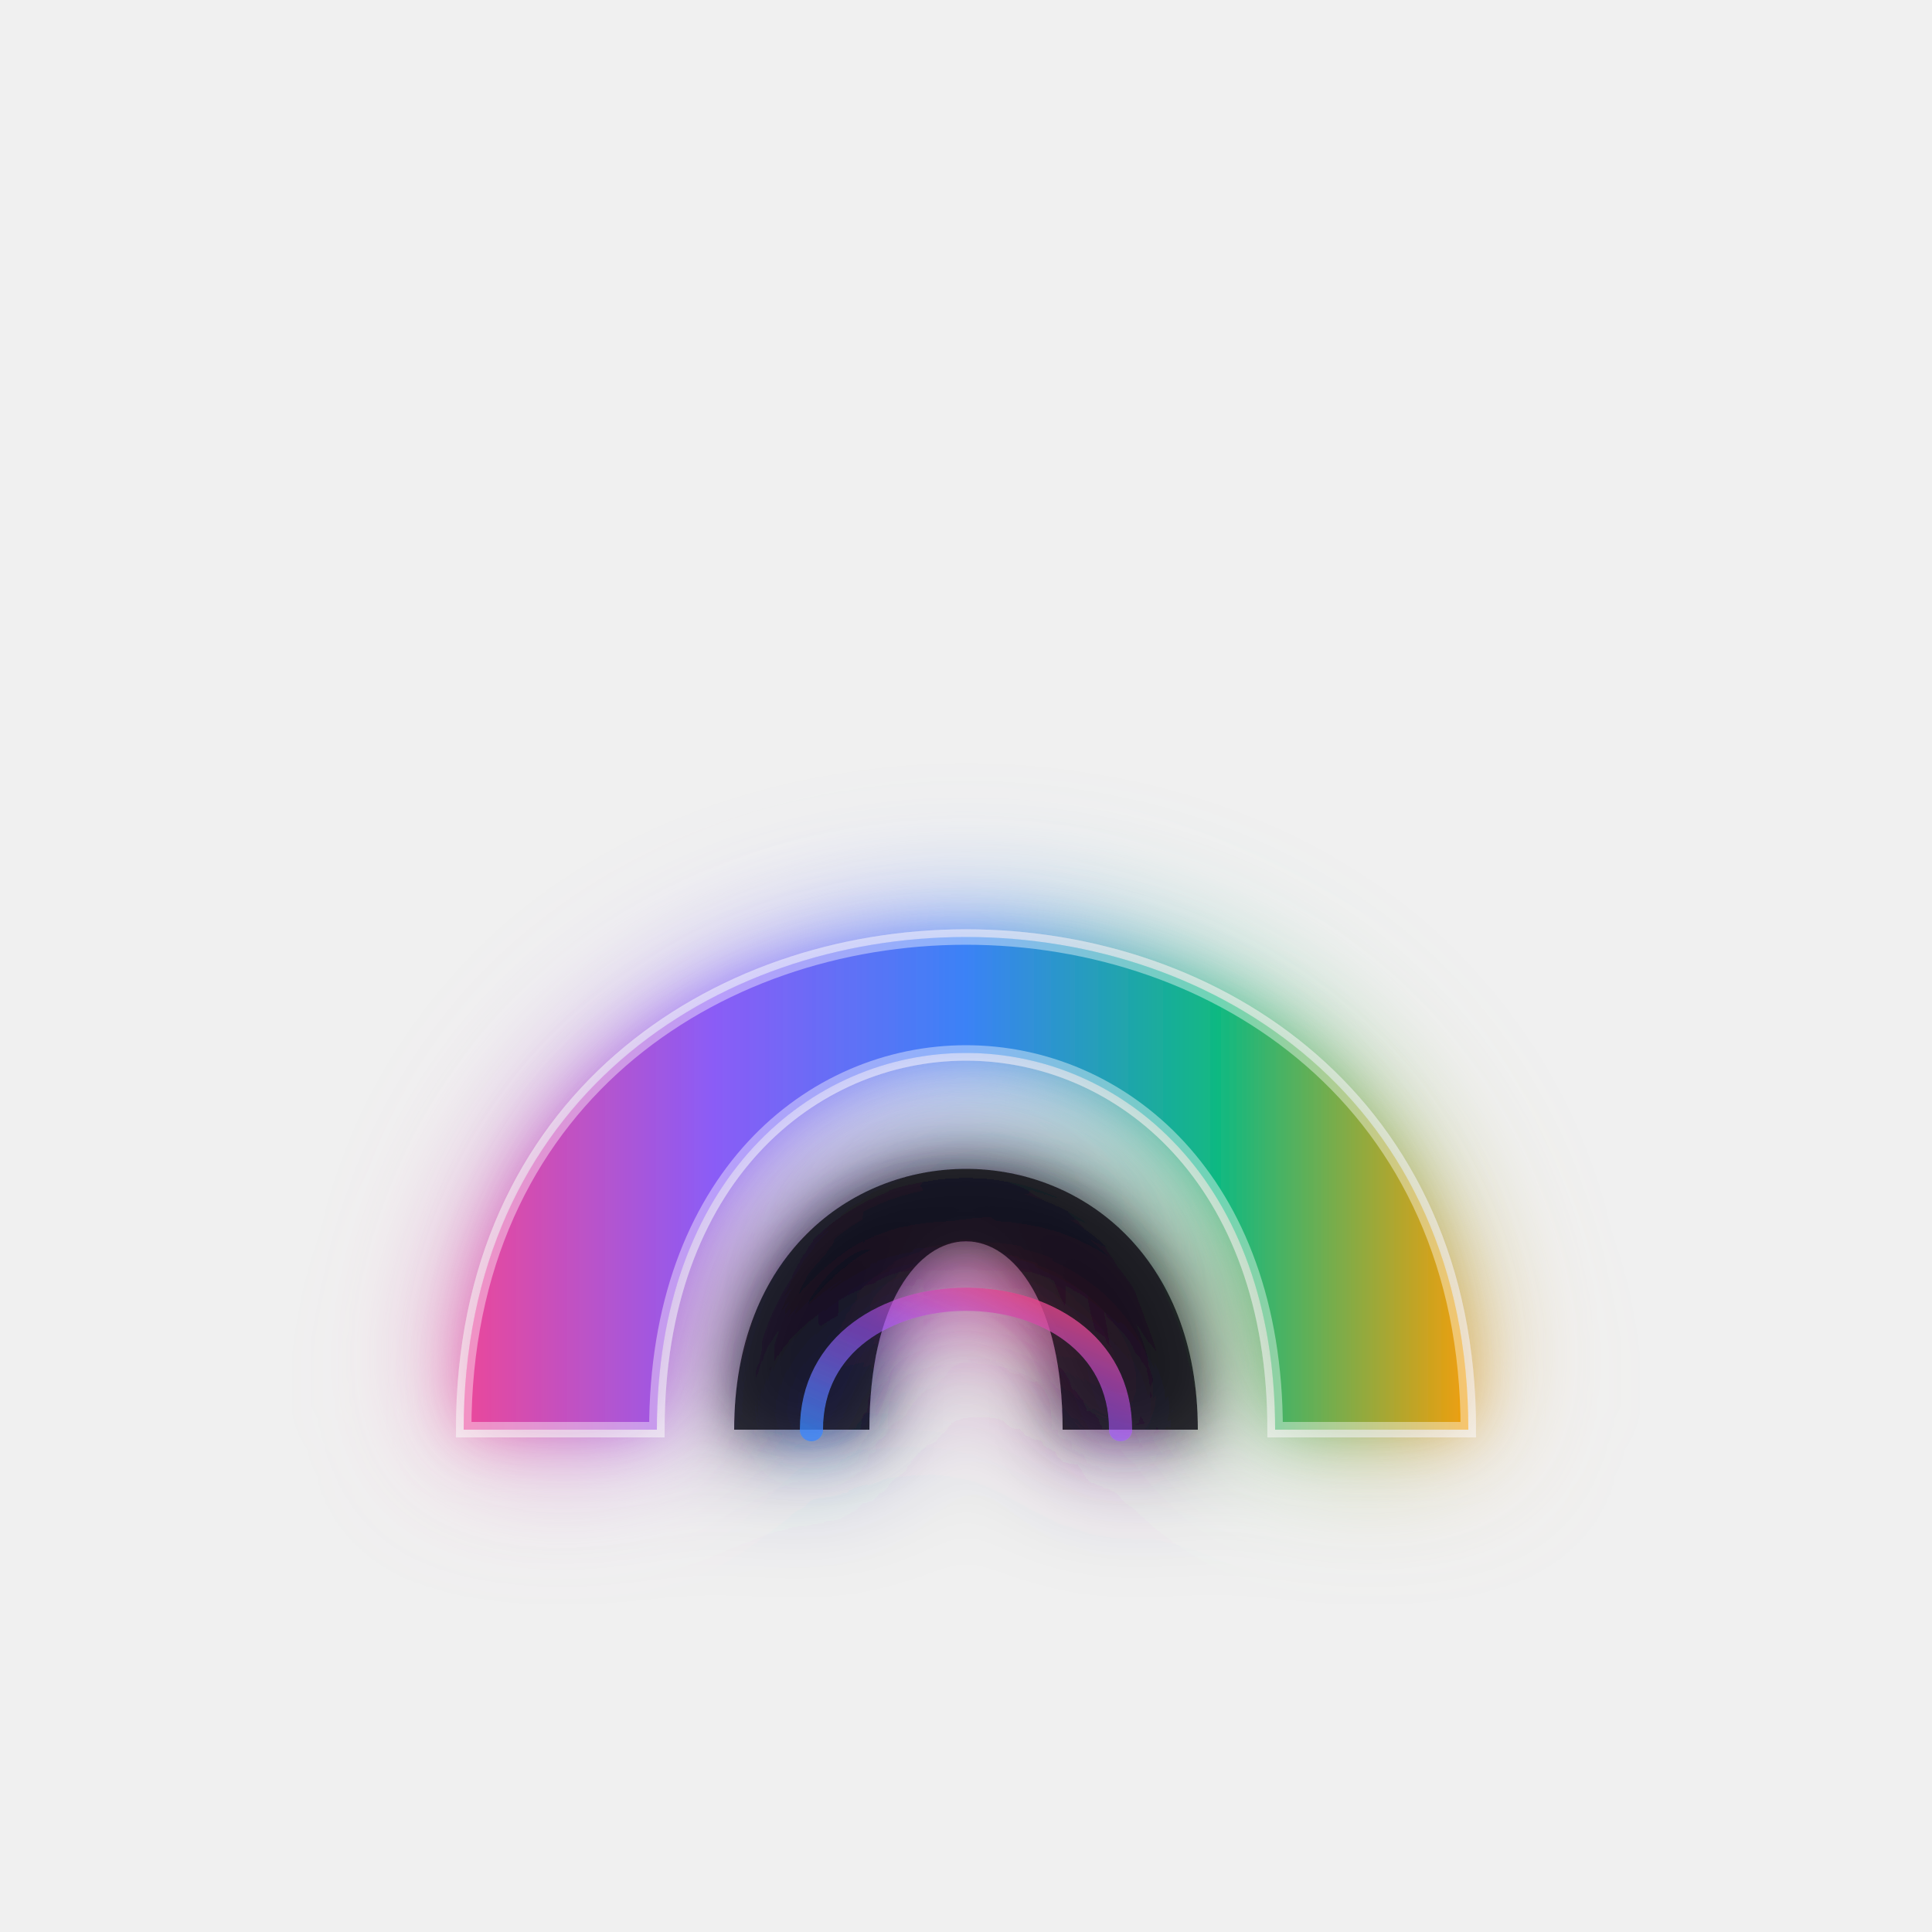
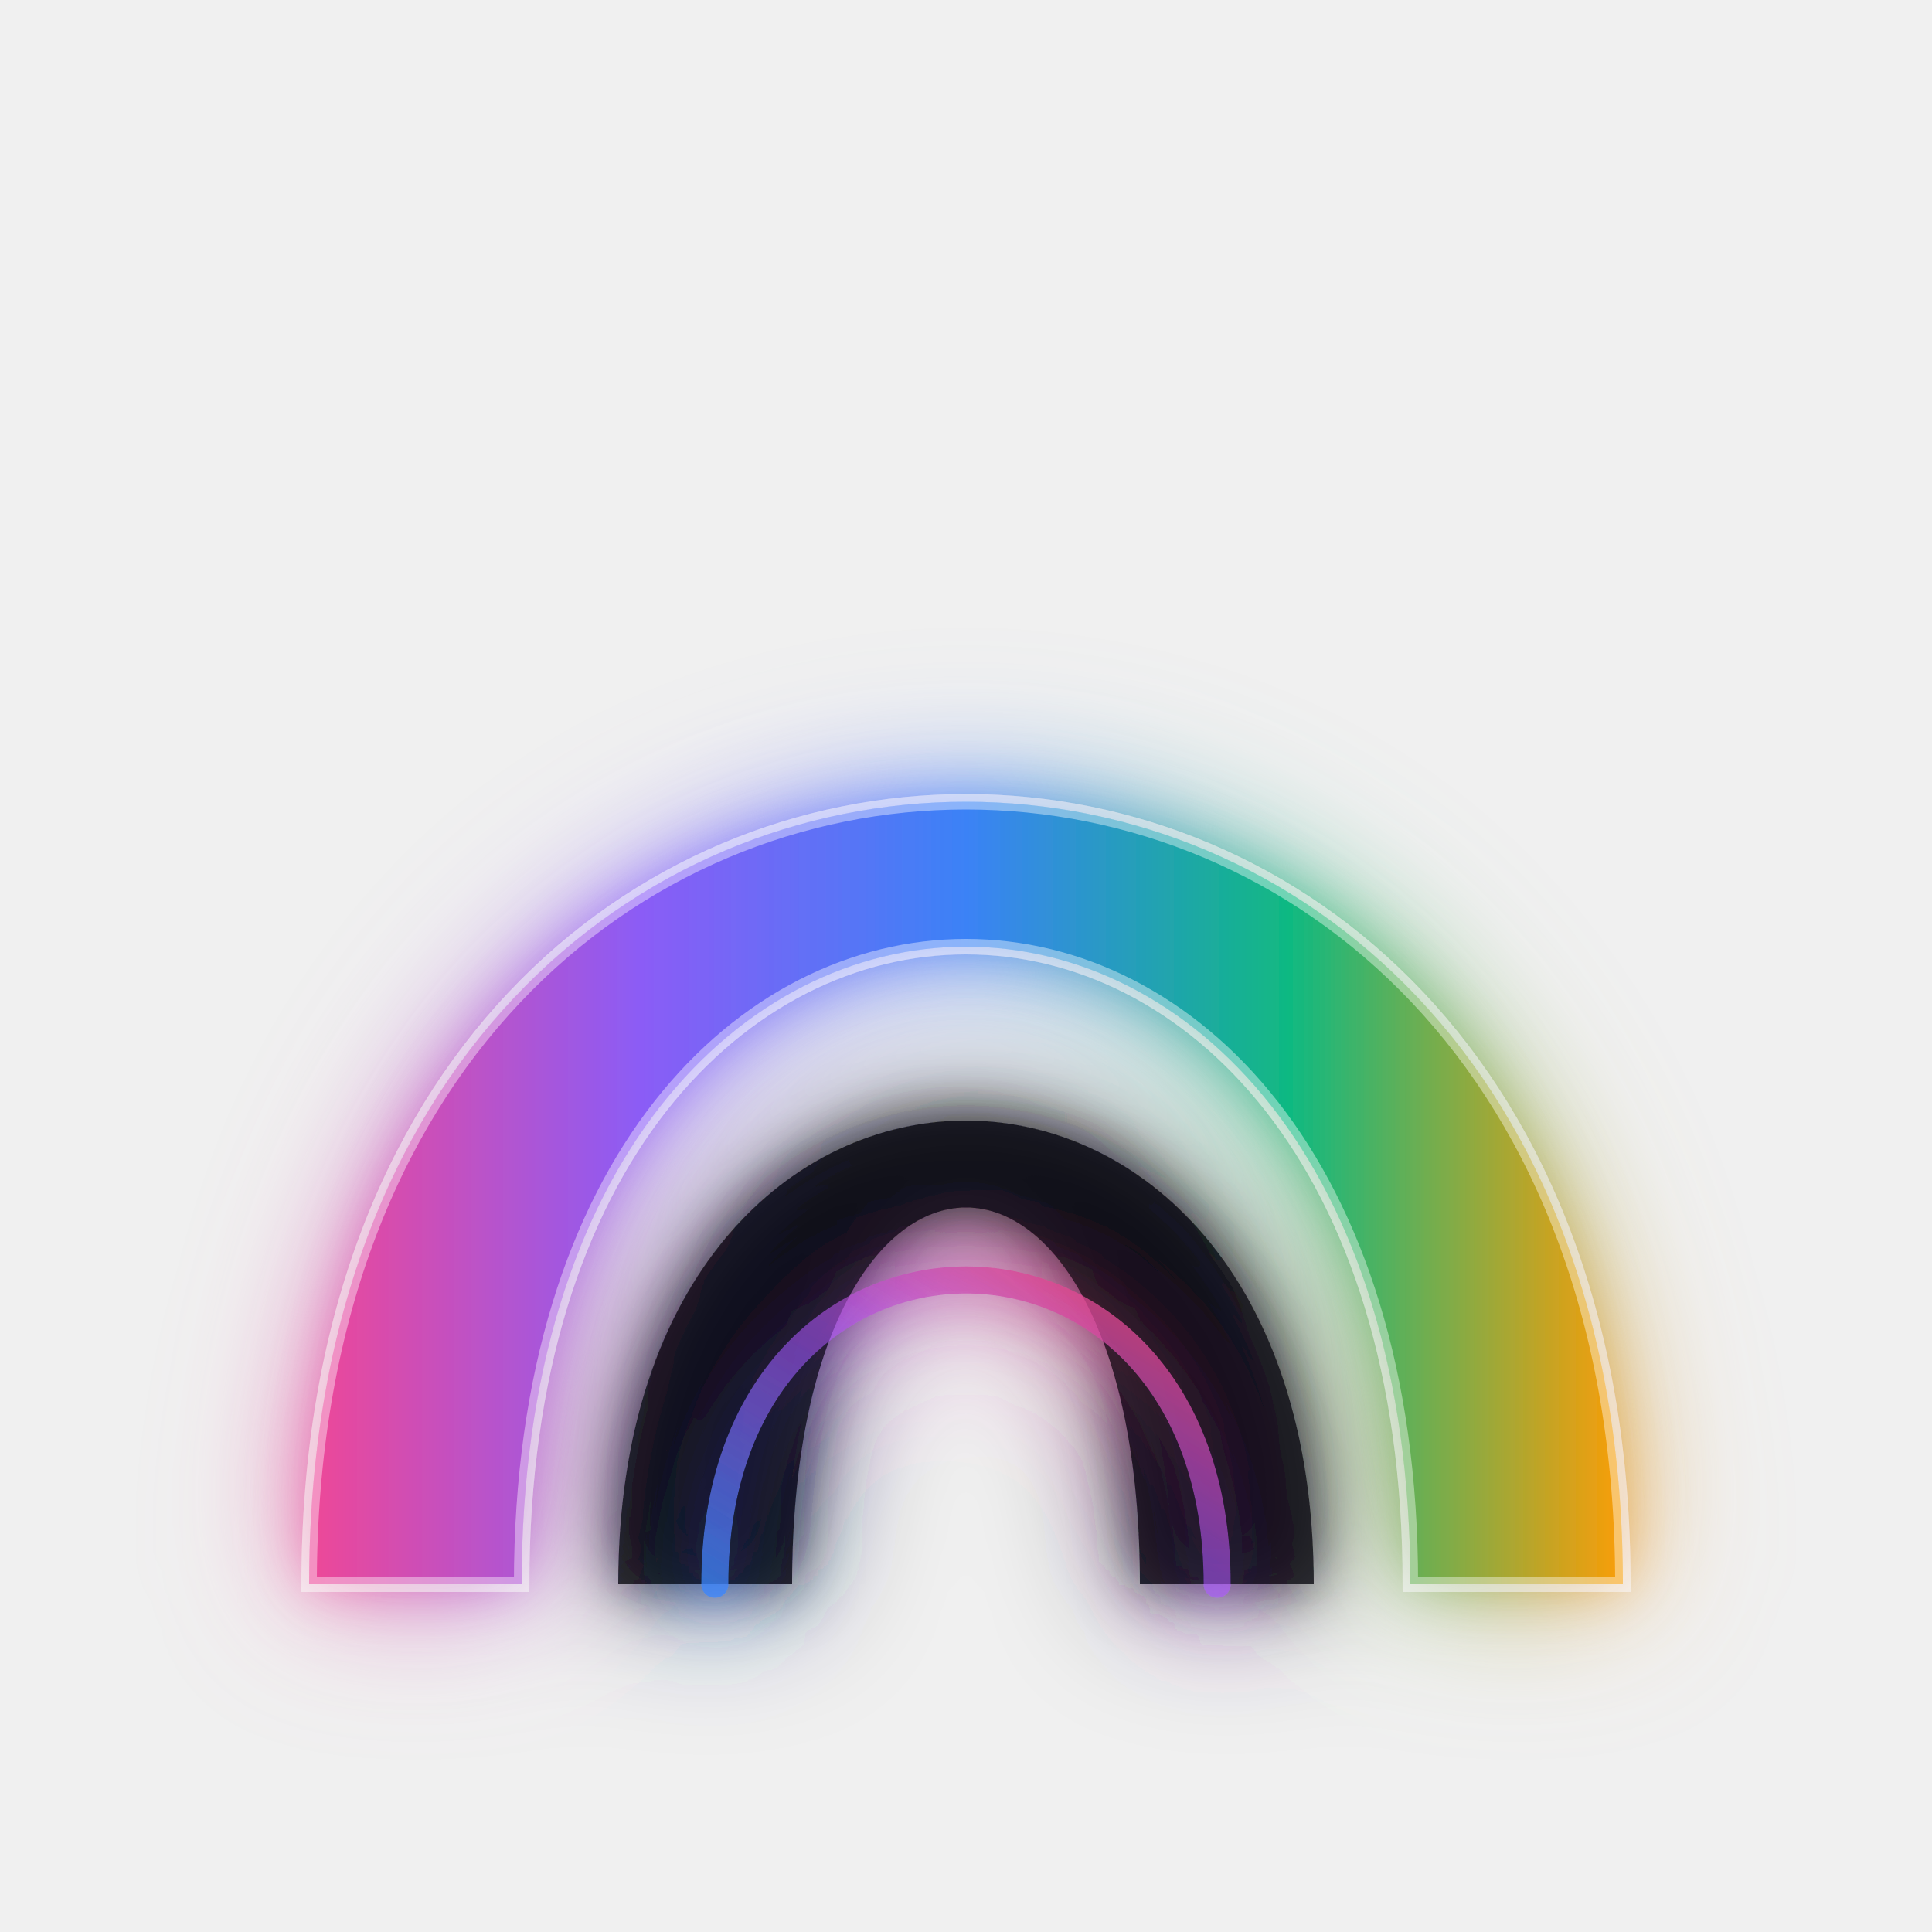
<svg xmlns="http://www.w3.org/2000/svg" viewBox="0 0 500 500" width="100%" height="100%">
  <defs>
    <filter id="neonGlow" x="-50%" y="-50%" width="200%" height="200%">
      <feGaussianBlur stdDeviation="8" result="blur1" />
      <feGaussianBlur stdDeviation="16" result="blur2" />
      <feMerge>
        <feMergeNode in="blur2" />
        <feMergeNode in="blur1" />
        <feMergeNode in="SourceGraphic" />
      </feMerge>
    </filter>
    <linearGradient id="rainbowGrad" x1="0%" y1="0%" x2="100%" y2="0%">
      <stop offset="0%" stop-color="#ec4899" />
      <stop offset="25%" stop-color="#8b5cf6" />
      <stop offset="50%" stop-color="#3b82f6" />
      <stop offset="75%" stop-color="#10b981" />
      <stop offset="100%" stop-color="#f59e0b" />
    </linearGradient>
    <linearGradient id="geminiSheen" x1="0%" y1="100%" x2="100%" y2="0%">
      <stop offset="0%" stop-color="#3b82f6" stop-opacity="0.8" />
      <stop offset="50%" stop-color="#a855f7" stop-opacity="0.6" />
      <stop offset="100%" stop-color="#f43f5e" stop-opacity="0.9" />
    </linearGradient>
  </defs>
  <g filter="url(#neonGlow)">
-     <path d="M 120 370               C 120 200, 380 200, 380 370               L 330 370               C 330 240, 170 240, 170 370 Z" fill="url(#rainbowGrad)" stroke="#ffffff" stroke-width="4" stroke-opacity="0.4" />
-     <path d="M 190 370               C 190 280, 310 280, 310 370               L 275 370               C 275 305, 225 305, 225 370 Z" fill="#0b0f19" opacity="0.85" />
-     <path d="M 210 370 C 210 325, 290 325, 290 370" fill="none" stroke="url(#geminiSheen)" stroke-width="6" stroke-linecap="round" />
+     <path d="M 80 410               C 80 140, 420 140, 420 410               L 365 410               C 365 190, 135 190, 135 410 Z" fill="url(#rainbowGrad)" stroke="#ffffff" stroke-width="4" stroke-opacity="0.4" />
+     <path d="M 160 410               C 160 250, 340 250, 340 410               L 295 410               C 295 280, 205 280, 205 410 Z" fill="#0b0f19" opacity="0.85" />
+     <path d="M 185 410 C 185 305, 315 305, 315 410" fill="none" stroke="url(#geminiSheen)" stroke-width="7" stroke-linecap="round" />
  </g>
</svg>
